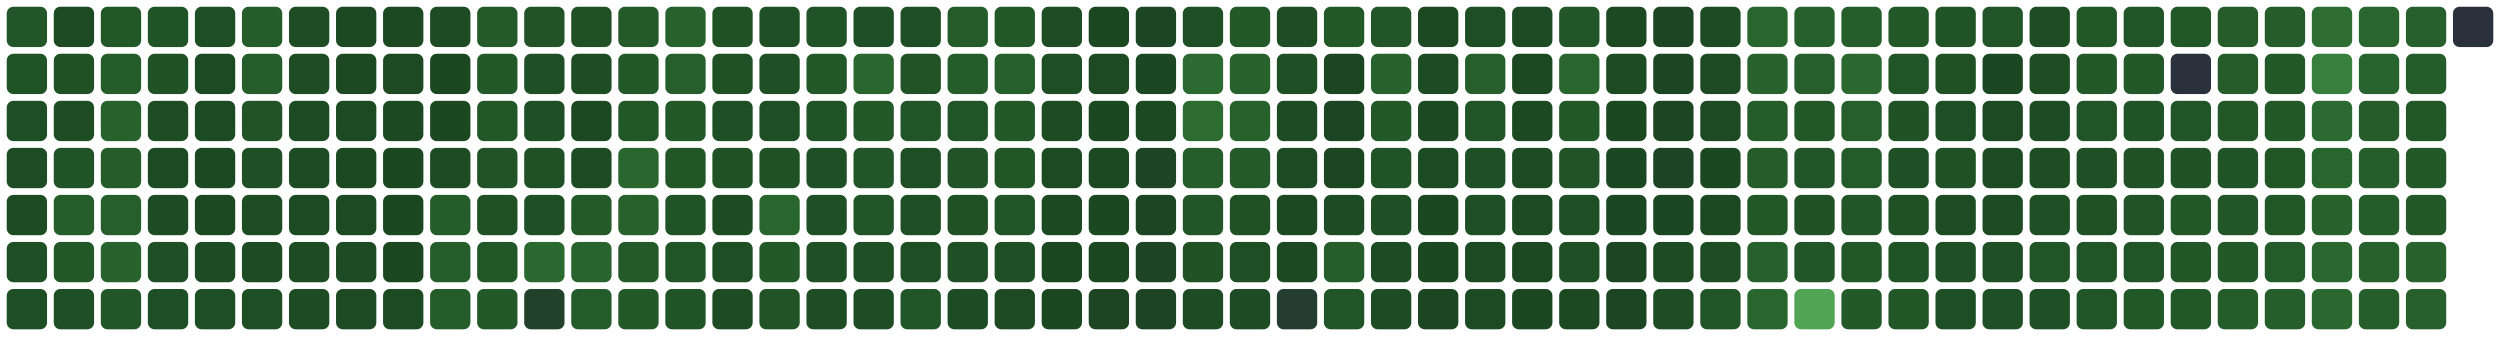
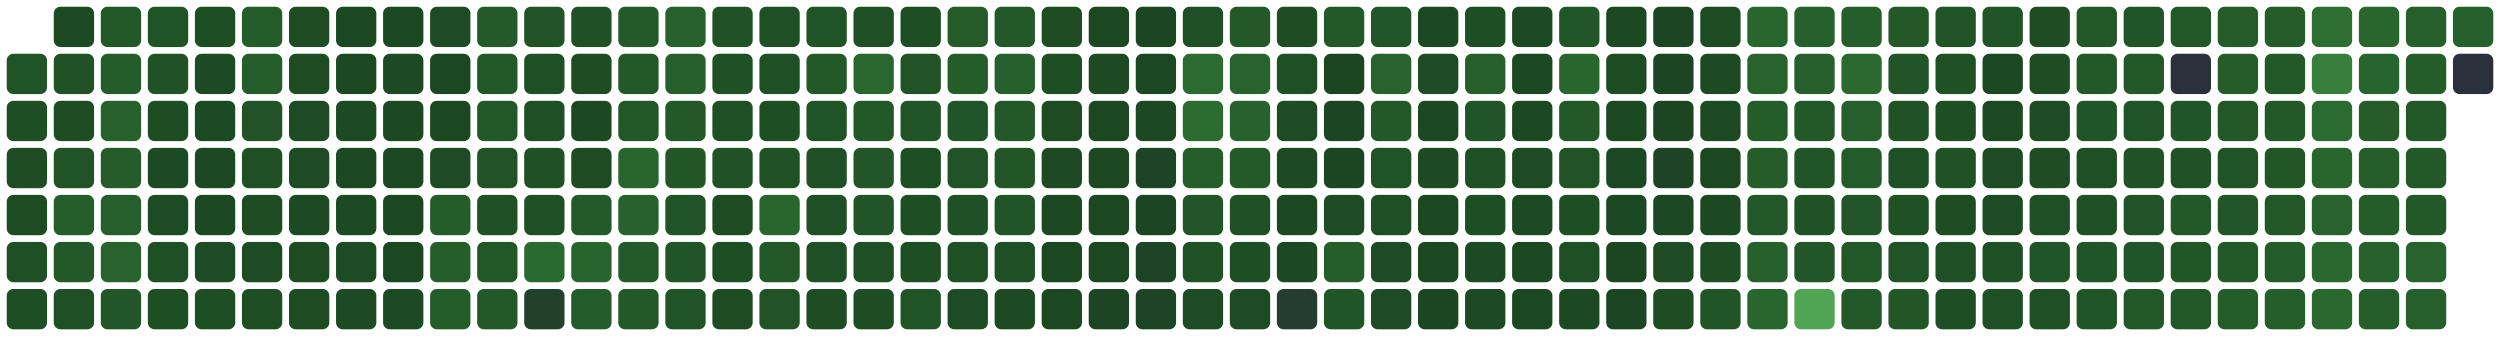
<svg xmlns="http://www.w3.org/2000/svg" width="744" height="100">
-   <rect x="2" y="2" width="12" height="12" rx="2" fill="rgb(34 85 39)" />
  <rect x="2" y="16" width="12" height="12" rx="2" fill="rgb(32 83 38)" />
  <rect x="2" y="30" width="12" height="12" rx="2" fill="rgb(30 78 36)" />
  <rect x="2" y="44" width="12" height="12" rx="2" fill="rgb(30 77 35)" />
  <rect x="2" y="58" width="12" height="12" rx="2" fill="rgb(29 76 35)" />
  <rect x="2" y="72" width="12" height="12" rx="2" fill="rgb(31 80 37)" />
  <rect x="2" y="86" width="12" height="12" rx="2" fill="rgb(30 78 36)" />
  <rect x="16" y="2" width="12" height="12" rx="2" fill="rgb(28 74 34)" />
  <rect x="16" y="16" width="12" height="12" rx="2" fill="rgb(32 82 38)" />
  <rect x="16" y="30" width="12" height="12" rx="2" fill="rgb(30 77 36)" />
  <rect x="16" y="44" width="12" height="12" rx="2" fill="rgb(32 83 38)" />
  <rect x="16" y="58" width="12" height="12" rx="2" fill="rgb(37 93 43)" />
  <rect x="16" y="72" width="12" height="12" rx="2" fill="rgb(35 89 41)" />
  <rect x="16" y="86" width="12" height="12" rx="2" fill="rgb(31 80 37)" />
  <rect x="30" y="2" width="12" height="12" rx="2" fill="rgb(34 87 40)" />
  <rect x="30" y="16" width="12" height="12" rx="2" fill="rgb(36 92 42)" />
  <rect x="30" y="30" width="12" height="12" rx="2" fill="rgb(39 97 44)" />
  <rect x="30" y="44" width="12" height="12" rx="2" fill="rgb(37 92 42)" />
  <rect x="30" y="58" width="12" height="12" rx="2" fill="rgb(38 95 43)" />
  <rect x="30" y="72" width="12" height="12" rx="2" fill="rgb(40 99 45)" />
  <rect x="30" y="86" width="12" height="12" rx="2" fill="rgb(34 86 40)" />
  <rect x="44" y="2" width="12" height="12" rx="2" fill="rgb(32 83 38)" />
  <rect x="44" y="16" width="12" height="12" rx="2" fill="rgb(32 82 38)" />
  <rect x="44" y="30" width="12" height="12" rx="2" fill="rgb(30 77 36)" />
  <rect x="44" y="44" width="12" height="12" rx="2" fill="rgb(28 74 34)" />
  <rect x="44" y="58" width="12" height="12" rx="2" fill="rgb(29 75 35)" />
  <rect x="44" y="72" width="12" height="12" rx="2" fill="rgb(31 79 37)" />
  <rect x="44" y="86" width="12" height="12" rx="2" fill="rgb(30 78 36)" />
  <rect x="58" y="2" width="12" height="12" rx="2" fill="rgb(30 78 36)" />
  <rect x="58" y="16" width="12" height="12" rx="2" fill="rgb(28 74 34)" />
  <rect x="58" y="30" width="12" height="12" rx="2" fill="rgb(28 74 34)" />
  <rect x="58" y="44" width="12" height="12" rx="2" fill="rgb(28 73 34)" />
  <rect x="58" y="58" width="12" height="12" rx="2" fill="rgb(28 73 34)" />
  <rect x="58" y="72" width="12" height="12" rx="2" fill="rgb(29 75 35)" />
  <rect x="58" y="86" width="12" height="12" rx="2" fill="rgb(30 78 36)" />
  <rect x="72" y="2" width="12" height="12" rx="2" fill="rgb(36 92 42)" />
  <rect x="72" y="16" width="12" height="12" rx="2" fill="rgb(37 93 43)" />
  <rect x="72" y="30" width="12" height="12" rx="2" fill="rgb(33 83 38)" />
  <rect x="72" y="44" width="12" height="12" rx="2" fill="rgb(31 80 37)" />
  <rect x="72" y="58" width="12" height="12" rx="2" fill="rgb(30 77 36)" />
  <rect x="72" y="72" width="12" height="12" rx="2" fill="rgb(29 75 35)" />
  <rect x="72" y="86" width="12" height="12" rx="2" fill="rgb(30 79 36)" />
  <rect x="86" y="2" width="12" height="12" rx="2" fill="rgb(30 77 36)" />
  <rect x="86" y="16" width="12" height="12" rx="2" fill="rgb(30 77 35)" />
  <rect x="86" y="30" width="12" height="12" rx="2" fill="rgb(29 75 35)" />
  <rect x="86" y="44" width="12" height="12" rx="2" fill="rgb(29 75 35)" />
  <rect x="86" y="58" width="12" height="12" rx="2" fill="rgb(28 74 34)" />
  <rect x="86" y="72" width="12" height="12" rx="2" fill="rgb(29 76 35)" />
  <rect x="86" y="86" width="12" height="12" rx="2" fill="rgb(29 76 35)" />
  <rect x="100" y="2" width="12" height="12" rx="2" fill="rgb(28 72 34)" />
  <rect x="100" y="16" width="12" height="12" rx="2" fill="rgb(28 73 34)" />
  <rect x="100" y="30" width="12" height="12" rx="2" fill="rgb(28 74 34)" />
  <rect x="100" y="44" width="12" height="12" rx="2" fill="rgb(28 72 34)" />
  <rect x="100" y="58" width="12" height="12" rx="2" fill="rgb(28 74 34)" />
  <rect x="100" y="72" width="12" height="12" rx="2" fill="rgb(29 75 35)" />
  <rect x="100" y="86" width="12" height="12" rx="2" fill="rgb(29 74 34)" />
  <rect x="114" y="2" width="12" height="12" rx="2" fill="rgb(28 73 34)" />
  <rect x="114" y="16" width="12" height="12" rx="2" fill="rgb(29 74 34)" />
  <rect x="114" y="30" width="12" height="12" rx="2" fill="rgb(28 73 34)" />
  <rect x="114" y="44" width="12" height="12" rx="2" fill="rgb(27 71 33)" />
  <rect x="114" y="58" width="12" height="12" rx="2" fill="rgb(27 71 33)" />
  <rect x="114" y="72" width="12" height="12" rx="2" fill="rgb(27 72 33)" />
  <rect x="114" y="86" width="12" height="12" rx="2" fill="rgb(28 74 34)" />
  <rect x="128" y="2" width="12" height="12" rx="2" fill="rgb(29 75 35)" />
  <rect x="128" y="16" width="12" height="12" rx="2" fill="rgb(27 71 33)" />
  <rect x="128" y="30" width="12" height="12" rx="2" fill="rgb(28 72 33)" />
  <rect x="128" y="44" width="12" height="12" rx="2" fill="rgb(29 75 35)" />
  <rect x="128" y="58" width="12" height="12" rx="2" fill="rgb(37 93 42)" />
  <rect x="128" y="72" width="12" height="12" rx="2" fill="rgb(38 94 43)" />
  <rect x="128" y="86" width="12" height="12" rx="2" fill="rgb(37 93 42)" />
  <rect x="142" y="2" width="12" height="12" rx="2" fill="rgb(36 90 41)" />
  <rect x="142" y="16" width="12" height="12" rx="2" fill="rgb(35 89 41)" />
  <rect x="142" y="30" width="12" height="12" rx="2" fill="rgb(34 87 40)" />
  <rect x="142" y="44" width="12" height="12" rx="2" fill="rgb(33 83 38)" />
  <rect x="142" y="58" width="12" height="12" rx="2" fill="rgb(32 81 37)" />
  <rect x="142" y="72" width="12" height="12" rx="2" fill="rgb(34 87 40)" />
  <rect x="142" y="86" width="12" height="12" rx="2" fill="rgb(35 88 40)" />
  <rect x="156" y="2" width="12" height="12" rx="2" fill="rgb(33 83 38)" />
  <rect x="156" y="16" width="12" height="12" rx="2" fill="rgb(31 80 37)" />
  <rect x="156" y="30" width="12" height="12" rx="2" fill="rgb(31 79 36)" />
  <rect x="156" y="44" width="12" height="12" rx="2" fill="rgb(32 81 37)" />
  <rect x="156" y="58" width="12" height="12" rx="2" fill="rgb(31 80 37)" />
  <rect x="156" y="72" width="12" height="12" rx="2" fill="rgb(42 105 47)" />
  <rect x="156" y="86" width="12" height="12" rx="2" fill="rgb(33 65 43)" />
  <rect x="170" y="2" width="12" height="12" rx="2" fill="rgb(32 81 37)" />
  <rect x="170" y="16" width="12" height="12" rx="2" fill="rgb(30 77 35)" />
  <rect x="170" y="30" width="12" height="12" rx="2" fill="rgb(28 73 34)" />
  <rect x="170" y="44" width="12" height="12" rx="2" fill="rgb(29 76 35)" />
  <rect x="170" y="58" width="12" height="12" rx="2" fill="rgb(36 90 41)" />
  <rect x="170" y="72" width="12" height="12" rx="2" fill="rgb(40 100 45)" />
  <rect x="170" y="86" width="12" height="12" rx="2" fill="rgb(36 91 42)" />
  <rect x="184" y="2" width="12" height="12" rx="2" fill="rgb(36 90 41)" />
  <rect x="184" y="16" width="12" height="12" rx="2" fill="rgb(35 89 41)" />
  <rect x="184" y="30" width="12" height="12" rx="2" fill="rgb(34 87 40)" />
  <rect x="184" y="44" width="12" height="12" rx="2" fill="rgb(41 102 46)" />
  <rect x="184" y="58" width="12" height="12" rx="2" fill="rgb(39 98 45)" />
  <rect x="184" y="72" width="12" height="12" rx="2" fill="rgb(36 90 41)" />
  <rect x="184" y="86" width="12" height="12" rx="2" fill="rgb(35 88 40)" />
  <rect x="198" y="2" width="12" height="12" rx="2" fill="rgb(39 98 45)" />
  <rect x="198" y="16" width="12" height="12" rx="2" fill="rgb(38 95 43)" />
  <rect x="198" y="30" width="12" height="12" rx="2" fill="rgb(35 88 40)" />
  <rect x="198" y="44" width="12" height="12" rx="2" fill="rgb(34 86 39)" />
  <rect x="198" y="58" width="12" height="12" rx="2" fill="rgb(32 83 38)" />
  <rect x="198" y="72" width="12" height="12" rx="2" fill="rgb(33 85 39)" />
  <rect x="198" y="86" width="12" height="12" rx="2" fill="rgb(32 83 38)" />
  <rect x="212" y="2" width="12" height="12" rx="2" fill="rgb(32 82 38)" />
  <rect x="212" y="16" width="12" height="12" rx="2" fill="rgb(32 81 37)" />
  <rect x="212" y="30" width="12" height="12" rx="2" fill="rgb(31 80 37)" />
  <rect x="212" y="44" width="12" height="12" rx="2" fill="rgb(32 82 38)" />
  <rect x="212" y="58" width="12" height="12" rx="2" fill="rgb(29 76 35)" />
  <rect x="212" y="72" width="12" height="12" rx="2" fill="rgb(30 78 36)" />
  <rect x="212" y="86" width="12" height="12" rx="2" fill="rgb(29 76 35)" />
  <rect x="226" y="2" width="12" height="12" rx="2" fill="rgb(31 79 36)" />
  <rect x="226" y="16" width="12" height="12" rx="2" fill="rgb(31 80 37)" />
  <rect x="226" y="30" width="12" height="12" rx="2" fill="rgb(30 78 36)" />
  <rect x="226" y="44" width="12" height="12" rx="2" fill="rgb(32 82 38)" />
  <rect x="226" y="58" width="12" height="12" rx="2" fill="rgb(41 102 46)" />
  <rect x="226" y="72" width="12" height="12" rx="2" fill="rgb(35 88 40)" />
  <rect x="226" y="86" width="12" height="12" rx="2" fill="rgb(33 83 38)" />
  <rect x="240" y="2" width="12" height="12" rx="2" fill="rgb(32 83 38)" />
  <rect x="240" y="16" width="12" height="12" rx="2" fill="rgb(35 89 41)" />
  <rect x="240" y="30" width="12" height="12" rx="2" fill="rgb(32 83 38)" />
  <rect x="240" y="44" width="12" height="12" rx="2" fill="rgb(31 79 36)" />
  <rect x="240" y="58" width="12" height="12" rx="2" fill="rgb(31 80 37)" />
  <rect x="240" y="72" width="12" height="12" rx="2" fill="rgb(31 79 37)" />
  <rect x="240" y="86" width="12" height="12" rx="2" fill="rgb(30 77 36)" />
  <rect x="254" y="2" width="12" height="12" rx="2" fill="rgb(31 80 37)" />
  <rect x="254" y="16" width="12" height="12" rx="2" fill="rgb(42 103 47)" />
  <rect x="254" y="30" width="12" height="12" rx="2" fill="rgb(35 88 40)" />
  <rect x="254" y="44" width="12" height="12" rx="2" fill="rgb(34 86 40)" />
  <rect x="254" y="58" width="12" height="12" rx="2" fill="rgb(33 84 39)" />
  <rect x="254" y="72" width="12" height="12" rx="2" fill="rgb(31 79 36)" />
  <rect x="254" y="86" width="12" height="12" rx="2" fill="rgb(30 77 35)" />
  <rect x="268" y="2" width="12" height="12" rx="2" fill="rgb(30 78 36)" />
  <rect x="268" y="16" width="12" height="12" rx="2" fill="rgb(33 83 38)" />
  <rect x="268" y="30" width="12" height="12" rx="2" fill="rgb(33 84 39)" />
  <rect x="268" y="44" width="12" height="12" rx="2" fill="rgb(30 78 36)" />
  <rect x="268" y="58" width="12" height="12" rx="2" fill="rgb(30 78 36)" />
  <rect x="268" y="72" width="12" height="12" rx="2" fill="rgb(30 78 36)" />
  <rect x="268" y="86" width="12" height="12" rx="2" fill="rgb(33 84 39)" />
  <rect x="282" y="2" width="12" height="12" rx="2" fill="rgb(36 91 41)" />
  <rect x="282" y="16" width="12" height="12" rx="2" fill="rgb(37 93 42)" />
  <rect x="282" y="30" width="12" height="12" rx="2" fill="rgb(33 84 39)" />
  <rect x="282" y="44" width="12" height="12" rx="2" fill="rgb(33 83 38)" />
  <rect x="282" y="58" width="12" height="12" rx="2" fill="rgb(31 81 37)" />
  <rect x="282" y="72" width="12" height="12" rx="2" fill="rgb(31 79 36)" />
  <rect x="282" y="86" width="12" height="12" rx="2" fill="rgb(29 75 35)" />
  <rect x="296" y="2" width="12" height="12" rx="2" fill="rgb(35 89 41)" />
  <rect x="296" y="16" width="12" height="12" rx="2" fill="rgb(38 96 44)" />
  <rect x="296" y="30" width="12" height="12" rx="2" fill="rgb(35 88 40)" />
  <rect x="296" y="44" width="12" height="12" rx="2" fill="rgb(34 86 39)" />
  <rect x="296" y="58" width="12" height="12" rx="2" fill="rgb(33 84 39)" />
  <rect x="296" y="72" width="12" height="12" rx="2" fill="rgb(31 79 36)" />
  <rect x="296" y="86" width="12" height="12" rx="2" fill="rgb(29 74 34)" />
  <rect x="310" y="2" width="12" height="12" rx="2" fill="rgb(30 77 36)" />
  <rect x="310" y="16" width="12" height="12" rx="2" fill="rgb(30 78 36)" />
  <rect x="310" y="30" width="12" height="12" rx="2" fill="rgb(29 76 35)" />
  <rect x="310" y="44" width="12" height="12" rx="2" fill="rgb(29 74 34)" />
  <rect x="310" y="58" width="12" height="12" rx="2" fill="rgb(28 73 34)" />
  <rect x="310" y="72" width="12" height="12" rx="2" fill="rgb(27 72 33)" />
  <rect x="310" y="86" width="12" height="12" rx="2" fill="rgb(27 72 33)" />
  <rect x="324" y="2" width="12" height="12" rx="2" fill="rgb(28 72 33)" />
  <rect x="324" y="16" width="12" height="12" rx="2" fill="rgb(29 74 34)" />
  <rect x="324" y="30" width="12" height="12" rx="2" fill="rgb(27 72 33)" />
  <rect x="324" y="44" width="12" height="12" rx="2" fill="rgb(28 73 34)" />
  <rect x="324" y="58" width="12" height="12" rx="2" fill="rgb(27 71 33)" />
  <rect x="324" y="72" width="12" height="12" rx="2" fill="rgb(27 71 33)" />
  <rect x="324" y="86" width="12" height="12" rx="2" fill="rgb(29 69 36)" />
  <rect x="338" y="2" width="12" height="12" rx="2" fill="rgb(28 70 35)" />
  <rect x="338" y="16" width="12" height="12" rx="2" fill="rgb(27 71 34)" />
  <rect x="338" y="30" width="12" height="12" rx="2" fill="rgb(28 73 34)" />
  <rect x="338" y="44" width="12" height="12" rx="2" fill="rgb(29 69 37)" />
  <rect x="338" y="58" width="12" height="12" rx="2" fill="rgb(28 70 35)" />
  <rect x="338" y="72" width="12" height="12" rx="2" fill="rgb(29 69 37)" />
  <rect x="338" y="86" width="12" height="12" rx="2" fill="rgb(30 68 38)" />
  <rect x="352" y="2" width="12" height="12" rx="2" fill="rgb(31 80 37)" />
  <rect x="352" y="16" width="12" height="12" rx="2" fill="rgb(43 106 48)" />
  <rect x="352" y="30" width="12" height="12" rx="2" fill="rgb(44 108 49)" />
  <rect x="352" y="44" width="12" height="12" rx="2" fill="rgb(37 93 43)" />
  <rect x="352" y="58" width="12" height="12" rx="2" fill="rgb(34 86 40)" />
  <rect x="352" y="72" width="12" height="12" rx="2" fill="rgb(32 82 38)" />
  <rect x="352" y="86" width="12" height="12" rx="2" fill="rgb(29 75 35)" />
  <rect x="366" y="2" width="12" height="12" rx="2" fill="rgb(35 88 40)" />
  <rect x="366" y="16" width="12" height="12" rx="2" fill="rgb(40 99 45)" />
  <rect x="366" y="30" width="12" height="12" rx="2" fill="rgb(39 97 44)" />
  <rect x="366" y="44" width="12" height="12" rx="2" fill="rgb(36 90 41)" />
  <rect x="366" y="58" width="12" height="12" rx="2" fill="rgb(32 81 37)" />
  <rect x="366" y="72" width="12" height="12" rx="2" fill="rgb(30 78 36)" />
  <rect x="366" y="86" width="12" height="12" rx="2" fill="rgb(29 75 35)" />
  <rect x="380" y="2" width="12" height="12" rx="2" fill="rgb(30 77 36)" />
  <rect x="380" y="16" width="12" height="12" rx="2" fill="rgb(31 80 37)" />
  <rect x="380" y="30" width="12" height="12" rx="2" fill="rgb(29 75 35)" />
  <rect x="380" y="44" width="12" height="12" rx="2" fill="rgb(28 74 34)" />
  <rect x="380" y="58" width="12" height="12" rx="2" fill="rgb(28 73 34)" />
  <rect x="380" y="72" width="12" height="12" rx="2" fill="rgb(28 73 34)" />
  <rect x="380" y="86" width="12" height="12" rx="2" fill="rgb(36 61 48)" />
  <rect x="394" y="2" width="12" height="12" rx="2" fill="rgb(35 89 41)" />
  <rect x="394" y="16" width="12" height="12" rx="2" fill="rgb(28 70 34)" />
  <rect x="394" y="30" width="12" height="12" rx="2" fill="rgb(28 70 35)" />
  <rect x="394" y="44" width="12" height="12" rx="2" fill="rgb(28 70 34)" />
  <rect x="394" y="58" width="12" height="12" rx="2" fill="rgb(29 75 35)" />
  <rect x="394" y="72" width="12" height="12" rx="2" fill="rgb(37 94 43)" />
  <rect x="394" y="86" width="12" height="12" rx="2" fill="rgb(33 84 38)" />
  <rect x="408" y="2" width="12" height="12" rx="2" fill="rgb(34 85 39)" />
  <rect x="408" y="16" width="12" height="12" rx="2" fill="rgb(40 99 45)" />
  <rect x="408" y="30" width="12" height="12" rx="2" fill="rgb(35 88 40)" />
  <rect x="408" y="44" width="12" height="12" rx="2" fill="rgb(32 83 38)" />
  <rect x="408" y="58" width="12" height="12" rx="2" fill="rgb(31 79 37)" />
  <rect x="408" y="72" width="12" height="12" rx="2" fill="rgb(29 75 35)" />
  <rect x="408" y="86" width="12" height="12" rx="2" fill="rgb(29 75 35)" />
  <rect x="422" y="2" width="12" height="12" rx="2" fill="rgb(28 73 34)" />
  <rect x="422" y="16" width="12" height="12" rx="2" fill="rgb(29 75 35)" />
  <rect x="422" y="30" width="12" height="12" rx="2" fill="rgb(28 73 34)" />
  <rect x="422" y="44" width="12" height="12" rx="2" fill="rgb(28 74 34)" />
  <rect x="422" y="58" width="12" height="12" rx="2" fill="rgb(27 72 33)" />
  <rect x="422" y="72" width="12" height="12" rx="2" fill="rgb(27 72 33)" />
  <rect x="422" y="86" width="12" height="12" rx="2" fill="rgb(28 70 34)" />
  <rect x="436" y="2" width="12" height="12" rx="2" fill="rgb(30 78 36)" />
  <rect x="436" y="16" width="12" height="12" rx="2" fill="rgb(38 95 43)" />
  <rect x="436" y="30" width="12" height="12" rx="2" fill="rgb(33 85 39)" />
  <rect x="436" y="44" width="12" height="12" rx="2" fill="rgb(31 80 37)" />
  <rect x="436" y="58" width="12" height="12" rx="2" fill="rgb(30 78 36)" />
  <rect x="436" y="72" width="12" height="12" rx="2" fill="rgb(28 74 34)" />
  <rect x="436" y="86" width="12" height="12" rx="2" fill="rgb(28 74 34)" />
  <rect x="450" y="2" width="12" height="12" rx="2" fill="rgb(28 74 34)" />
  <rect x="450" y="16" width="12" height="12" rx="2" fill="rgb(28 73 34)" />
  <rect x="450" y="30" width="12" height="12" rx="2" fill="rgb(28 73 34)" />
  <rect x="450" y="44" width="12" height="12" rx="2" fill="rgb(29 75 35)" />
  <rect x="450" y="58" width="12" height="12" rx="2" fill="rgb(28 74 34)" />
  <rect x="450" y="72" width="12" height="12" rx="2" fill="rgb(28 73 34)" />
  <rect x="450" y="86" width="12" height="12" rx="2" fill="rgb(27 72 33)" />
  <rect x="464" y="2" width="12" height="12" rx="2" fill="rgb(34 86 40)" />
  <rect x="464" y="16" width="12" height="12" rx="2" fill="rgb(41 102 46)" />
  <rect x="464" y="30" width="12" height="12" rx="2" fill="rgb(35 88 40)" />
  <rect x="464" y="44" width="12" height="12" rx="2" fill="rgb(33 83 38)" />
  <rect x="464" y="58" width="12" height="12" rx="2" fill="rgb(30 78 36)" />
  <rect x="464" y="72" width="12" height="12" rx="2" fill="rgb(31 79 36)" />
  <rect x="464" y="86" width="12" height="12" rx="2" fill="rgb(28 73 34)" />
  <rect x="478" y="2" width="12" height="12" rx="2" fill="rgb(28 73 34)" />
  <rect x="478" y="16" width="12" height="12" rx="2" fill="rgb(29 76 35)" />
  <rect x="478" y="30" width="12" height="12" rx="2" fill="rgb(27 72 33)" />
  <rect x="478" y="44" width="12" height="12" rx="2" fill="rgb(27 71 34)" />
  <rect x="478" y="58" width="12" height="12" rx="2" fill="rgb(27 71 34)" />
  <rect x="478" y="72" width="12" height="12" rx="2" fill="rgb(28 70 34)" />
  <rect x="478" y="86" width="12" height="12" rx="2" fill="rgb(28 70 35)" />
  <rect x="492" y="2" width="12" height="12" rx="2" fill="rgb(28 70 35)" />
  <rect x="492" y="16" width="12" height="12" rx="2" fill="rgb(28 70 35)" />
  <rect x="492" y="30" width="12" height="12" rx="2" fill="rgb(28 70 34)" />
  <rect x="492" y="44" width="12" height="12" rx="2" fill="rgb(29 69 37)" />
  <rect x="492" y="58" width="12" height="12" rx="2" fill="rgb(27 71 34)" />
  <rect x="492" y="72" width="12" height="12" rx="2" fill="rgb(29 75 35)" />
  <rect x="492" y="86" width="12" height="12" rx="2" fill="rgb(30 77 36)" />
  <rect x="506" y="2" width="12" height="12" rx="2" fill="rgb(29 76 35)" />
  <rect x="506" y="16" width="12" height="12" rx="2" fill="rgb(29 74 35)" />
  <rect x="506" y="30" width="12" height="12" rx="2" fill="rgb(29 74 34)" />
  <rect x="506" y="44" width="12" height="12" rx="2" fill="rgb(27 72 33)" />
  <rect x="506" y="58" width="12" height="12" rx="2" fill="rgb(28 73 34)" />
  <rect x="506" y="72" width="12" height="12" rx="2" fill="rgb(30 77 36)" />
  <rect x="506" y="86" width="12" height="12" rx="2" fill="rgb(33 85 39)" />
  <rect x="520" y="2" width="12" height="12" rx="2" fill="rgb(41 102 46)" />
  <rect x="520" y="16" width="12" height="12" rx="2" fill="rgb(40 99 45)" />
  <rect x="520" y="30" width="12" height="12" rx="2" fill="rgb(37 93 42)" />
  <rect x="520" y="44" width="12" height="12" rx="2" fill="rgb(37 92 42)" />
  <rect x="520" y="58" width="12" height="12" rx="2" fill="rgb(34 87 40)" />
  <rect x="520" y="72" width="12" height="12" rx="2" fill="rgb(38 96 44)" />
  <rect x="520" y="86" width="12" height="12" rx="2" fill="rgb(41 102 46)" />
  <rect x="534" y="2" width="12" height="12" rx="2" fill="rgb(38 96 44)" />
  <rect x="534" y="16" width="12" height="12" rx="2" fill="rgb(38 95 43)" />
  <rect x="534" y="30" width="12" height="12" rx="2" fill="rgb(34 87 40)" />
  <rect x="534" y="44" width="12" height="12" rx="2" fill="rgb(33 84 39)" />
  <rect x="534" y="58" width="12" height="12" rx="2" fill="rgb(32 82 38)" />
  <rect x="534" y="72" width="12" height="12" rx="2" fill="rgb(34 85 39)" />
  <rect x="534" y="86" width="12" height="12" rx="2" fill="rgb(82 164 85)" />
  <rect x="548" y="2" width="12" height="12" rx="2" fill="rgb(37 93 43)" />
  <rect x="548" y="16" width="12" height="12" rx="2" fill="rgb(43 105 48)" />
  <rect x="548" y="30" width="12" height="12" rx="2" fill="rgb(38 95 43)" />
  <rect x="548" y="44" width="12" height="12" rx="2" fill="rgb(36 91 42)" />
  <rect x="548" y="58" width="12" height="12" rx="2" fill="rgb(34 86 40)" />
  <rect x="548" y="72" width="12" height="12" rx="2" fill="rgb(34 87 40)" />
  <rect x="548" y="86" width="12" height="12" rx="2" fill="rgb(35 88 40)" />
  <rect x="562" y="2" width="12" height="12" rx="2" fill="rgb(35 88 40)" />
  <rect x="562" y="16" width="12" height="12" rx="2" fill="rgb(33 84 39)" />
  <rect x="562" y="30" width="12" height="12" rx="2" fill="rgb(32 82 38)" />
  <rect x="562" y="44" width="12" height="12" rx="2" fill="rgb(31 80 37)" />
  <rect x="562" y="58" width="12" height="12" rx="2" fill="rgb(32 81 37)" />
  <rect x="562" y="72" width="12" height="12" rx="2" fill="rgb(32 83 38)" />
  <rect x="562" y="86" width="12" height="12" rx="2" fill="rgb(34 86 39)" />
  <rect x="576" y="2" width="12" height="12" rx="2" fill="rgb(32 83 38)" />
  <rect x="576" y="16" width="12" height="12" rx="2" fill="rgb(32 81 37)" />
  <rect x="576" y="30" width="12" height="12" rx="2" fill="rgb(30 78 36)" />
  <rect x="576" y="44" width="12" height="12" rx="2" fill="rgb(32 82 38)" />
  <rect x="576" y="58" width="12" height="12" rx="2" fill="rgb(30 77 36)" />
  <rect x="576" y="72" width="12" height="12" rx="2" fill="rgb(31 79 36)" />
  <rect x="576" y="86" width="12" height="12" rx="2" fill="rgb(30 78 36)" />
  <rect x="590" y="2" width="12" height="12" rx="2" fill="rgb(33 85 39)" />
  <rect x="590" y="16" width="12" height="12" rx="2" fill="rgb(27 71 34)" />
  <rect x="590" y="30" width="12" height="12" rx="2" fill="rgb(29 74 34)" />
  <rect x="590" y="44" width="12" height="12" rx="2" fill="rgb(29 75 35)" />
  <rect x="590" y="58" width="12" height="12" rx="2" fill="rgb(29 75 35)" />
  <rect x="590" y="72" width="12" height="12" rx="2" fill="rgb(31 79 37)" />
  <rect x="590" y="86" width="12" height="12" rx="2" fill="rgb(31 79 36)" />
  <rect x="604" y="2" width="12" height="12" rx="2" fill="rgb(30 77 35)" />
  <rect x="604" y="16" width="12" height="12" rx="2" fill="rgb(30 77 36)" />
  <rect x="604" y="30" width="12" height="12" rx="2" fill="rgb(29 75 35)" />
  <rect x="604" y="44" width="12" height="12" rx="2" fill="rgb(30 77 36)" />
  <rect x="604" y="58" width="12" height="12" rx="2" fill="rgb(31 79 36)" />
  <rect x="604" y="72" width="12" height="12" rx="2" fill="rgb(33 85 39)" />
  <rect x="604" y="86" width="12" height="12" rx="2" fill="rgb(31 80 37)" />
  <rect x="618" y="2" width="12" height="12" rx="2" fill="rgb(34 87 40)" />
  <rect x="618" y="16" width="12" height="12" rx="2" fill="rgb(35 89 41)" />
  <rect x="618" y="30" width="12" height="12" rx="2" fill="rgb(33 84 39)" />
  <rect x="618" y="44" width="12" height="12" rx="2" fill="rgb(31 80 37)" />
  <rect x="618" y="58" width="12" height="12" rx="2" fill="rgb(31 81 37)" />
  <rect x="618" y="72" width="12" height="12" rx="2" fill="rgb(33 85 39)" />
  <rect x="618" y="86" width="12" height="12" rx="2" fill="rgb(33 84 39)" />
  <rect x="632" y="2" width="12" height="12" rx="2" fill="rgb(33 84 39)" />
  <rect x="632" y="16" width="12" height="12" rx="2" fill="rgb(35 88 40)" />
  <rect x="632" y="30" width="12" height="12" rx="2" fill="rgb(32 83 38)" />
  <rect x="632" y="44" width="12" height="12" rx="2" fill="rgb(32 82 38)" />
  <rect x="632" y="58" width="12" height="12" rx="2" fill="rgb(33 83 38)" />
  <rect x="632" y="72" width="12" height="12" rx="2" fill="rgb(33 84 39)" />
  <rect x="632" y="86" width="12" height="12" rx="2" fill="rgb(34 87 40)" />
  <rect x="646" y="2" width="12" height="12" rx="2" fill="rgb(34 87 40)" />
  <rect x="646" y="16" width="12" height="12" rx="2" fill="#2A313C" />
  <rect x="646" y="30" width="12" height="12" rx="2" fill="rgb(33 84 39)" />
  <rect x="646" y="44" width="12" height="12" rx="2" fill="rgb(32 82 38)" />
  <rect x="646" y="58" width="12" height="12" rx="2" fill="rgb(35 89 41)" />
  <rect x="646" y="72" width="12" height="12" rx="2" fill="rgb(34 86 39)" />
  <rect x="646" y="86" width="12" height="12" rx="2" fill="rgb(34 87 40)" />
  <rect x="660" y="2" width="12" height="12" rx="2" fill="rgb(37 92 42)" />
  <rect x="660" y="16" width="12" height="12" rx="2" fill="rgb(37 92 42)" />
  <rect x="660" y="30" width="12" height="12" rx="2" fill="rgb(35 87 40)" />
  <rect x="660" y="44" width="12" height="12" rx="2" fill="rgb(32 83 38)" />
  <rect x="660" y="58" width="12" height="12" rx="2" fill="rgb(34 86 40)" />
  <rect x="660" y="72" width="12" height="12" rx="2" fill="rgb(35 89 41)" />
  <rect x="660" y="86" width="12" height="12" rx="2" fill="rgb(36 92 42)" />
  <rect x="674" y="2" width="12" height="12" rx="2" fill="rgb(37 92 42)" />
  <rect x="674" y="16" width="12" height="12" rx="2" fill="rgb(35 89 41)" />
  <rect x="674" y="30" width="12" height="12" rx="2" fill="rgb(35 88 40)" />
  <rect x="674" y="44" width="12" height="12" rx="2" fill="rgb(34 86 39)" />
  <rect x="674" y="58" width="12" height="12" rx="2" fill="rgb(34 87 40)" />
  <rect x="674" y="72" width="12" height="12" rx="2" fill="rgb(36 91 42)" />
  <rect x="674" y="86" width="12" height="12" rx="2" fill="rgb(37 93 43)" />
  <rect x="688" y="2" width="12" height="12" rx="2" fill="rgb(46 110 51)" />
  <rect x="688" y="16" width="12" height="12" rx="2" fill="rgb(56 126 60)" />
  <rect x="688" y="30" width="12" height="12" rx="2" fill="rgb(43 106 48)" />
  <rect x="688" y="44" width="12" height="12" rx="2" fill="rgb(41 102 46)" />
  <rect x="688" y="58" width="12" height="12" rx="2" fill="rgb(40 99 45)" />
  <rect x="688" y="72" width="12" height="12" rx="2" fill="rgb(42 104 47)" />
  <rect x="688" y="86" width="12" height="12" rx="2" fill="rgb(42 104 47)" />
  <rect x="702" y="2" width="12" height="12" rx="2" fill="rgb(41 102 46)" />
  <rect x="702" y="16" width="12" height="12" rx="2" fill="rgb(40 100 45)" />
  <rect x="702" y="30" width="12" height="12" rx="2" fill="rgb(37 92 42)" />
  <rect x="702" y="44" width="12" height="12" rx="2" fill="rgb(37 93 43)" />
  <rect x="702" y="58" width="12" height="12" rx="2" fill="rgb(37 93 42)" />
  <rect x="702" y="72" width="12" height="12" rx="2" fill="rgb(39 97 44)" />
  <rect x="702" y="86" width="12" height="12" rx="2" fill="rgb(37 94 43)" />
  <rect x="716" y="2" width="12" height="12" rx="2" fill="rgb(38 95 43)" />
  <rect x="716" y="16" width="12" height="12" rx="2" fill="rgb(37 93 42)" />
  <rect x="716" y="30" width="12" height="12" rx="2" fill="rgb(34 87 40)" />
  <rect x="716" y="44" width="12" height="12" rx="2" fill="rgb(35 88 40)" />
  <rect x="716" y="58" width="12" height="12" rx="2" fill="rgb(35 88 41)" />
  <rect x="716" y="72" width="12" height="12" rx="2" fill="rgb(40 99 45)" />
  <rect x="716" y="86" width="12" height="12" rx="2" fill="rgb(38 95 43)" />
-   <rect x="730" y="2" width="12" height="12" rx="2" fill="#2A313C" />
+   <rect x="730" y="2" width="12" height="12" rx="2" fill="rgb(38 96 44)" />
+   <rect x="730" y="16" width="12" height="12" rx="2" fill="#2A313C" />
</svg>
